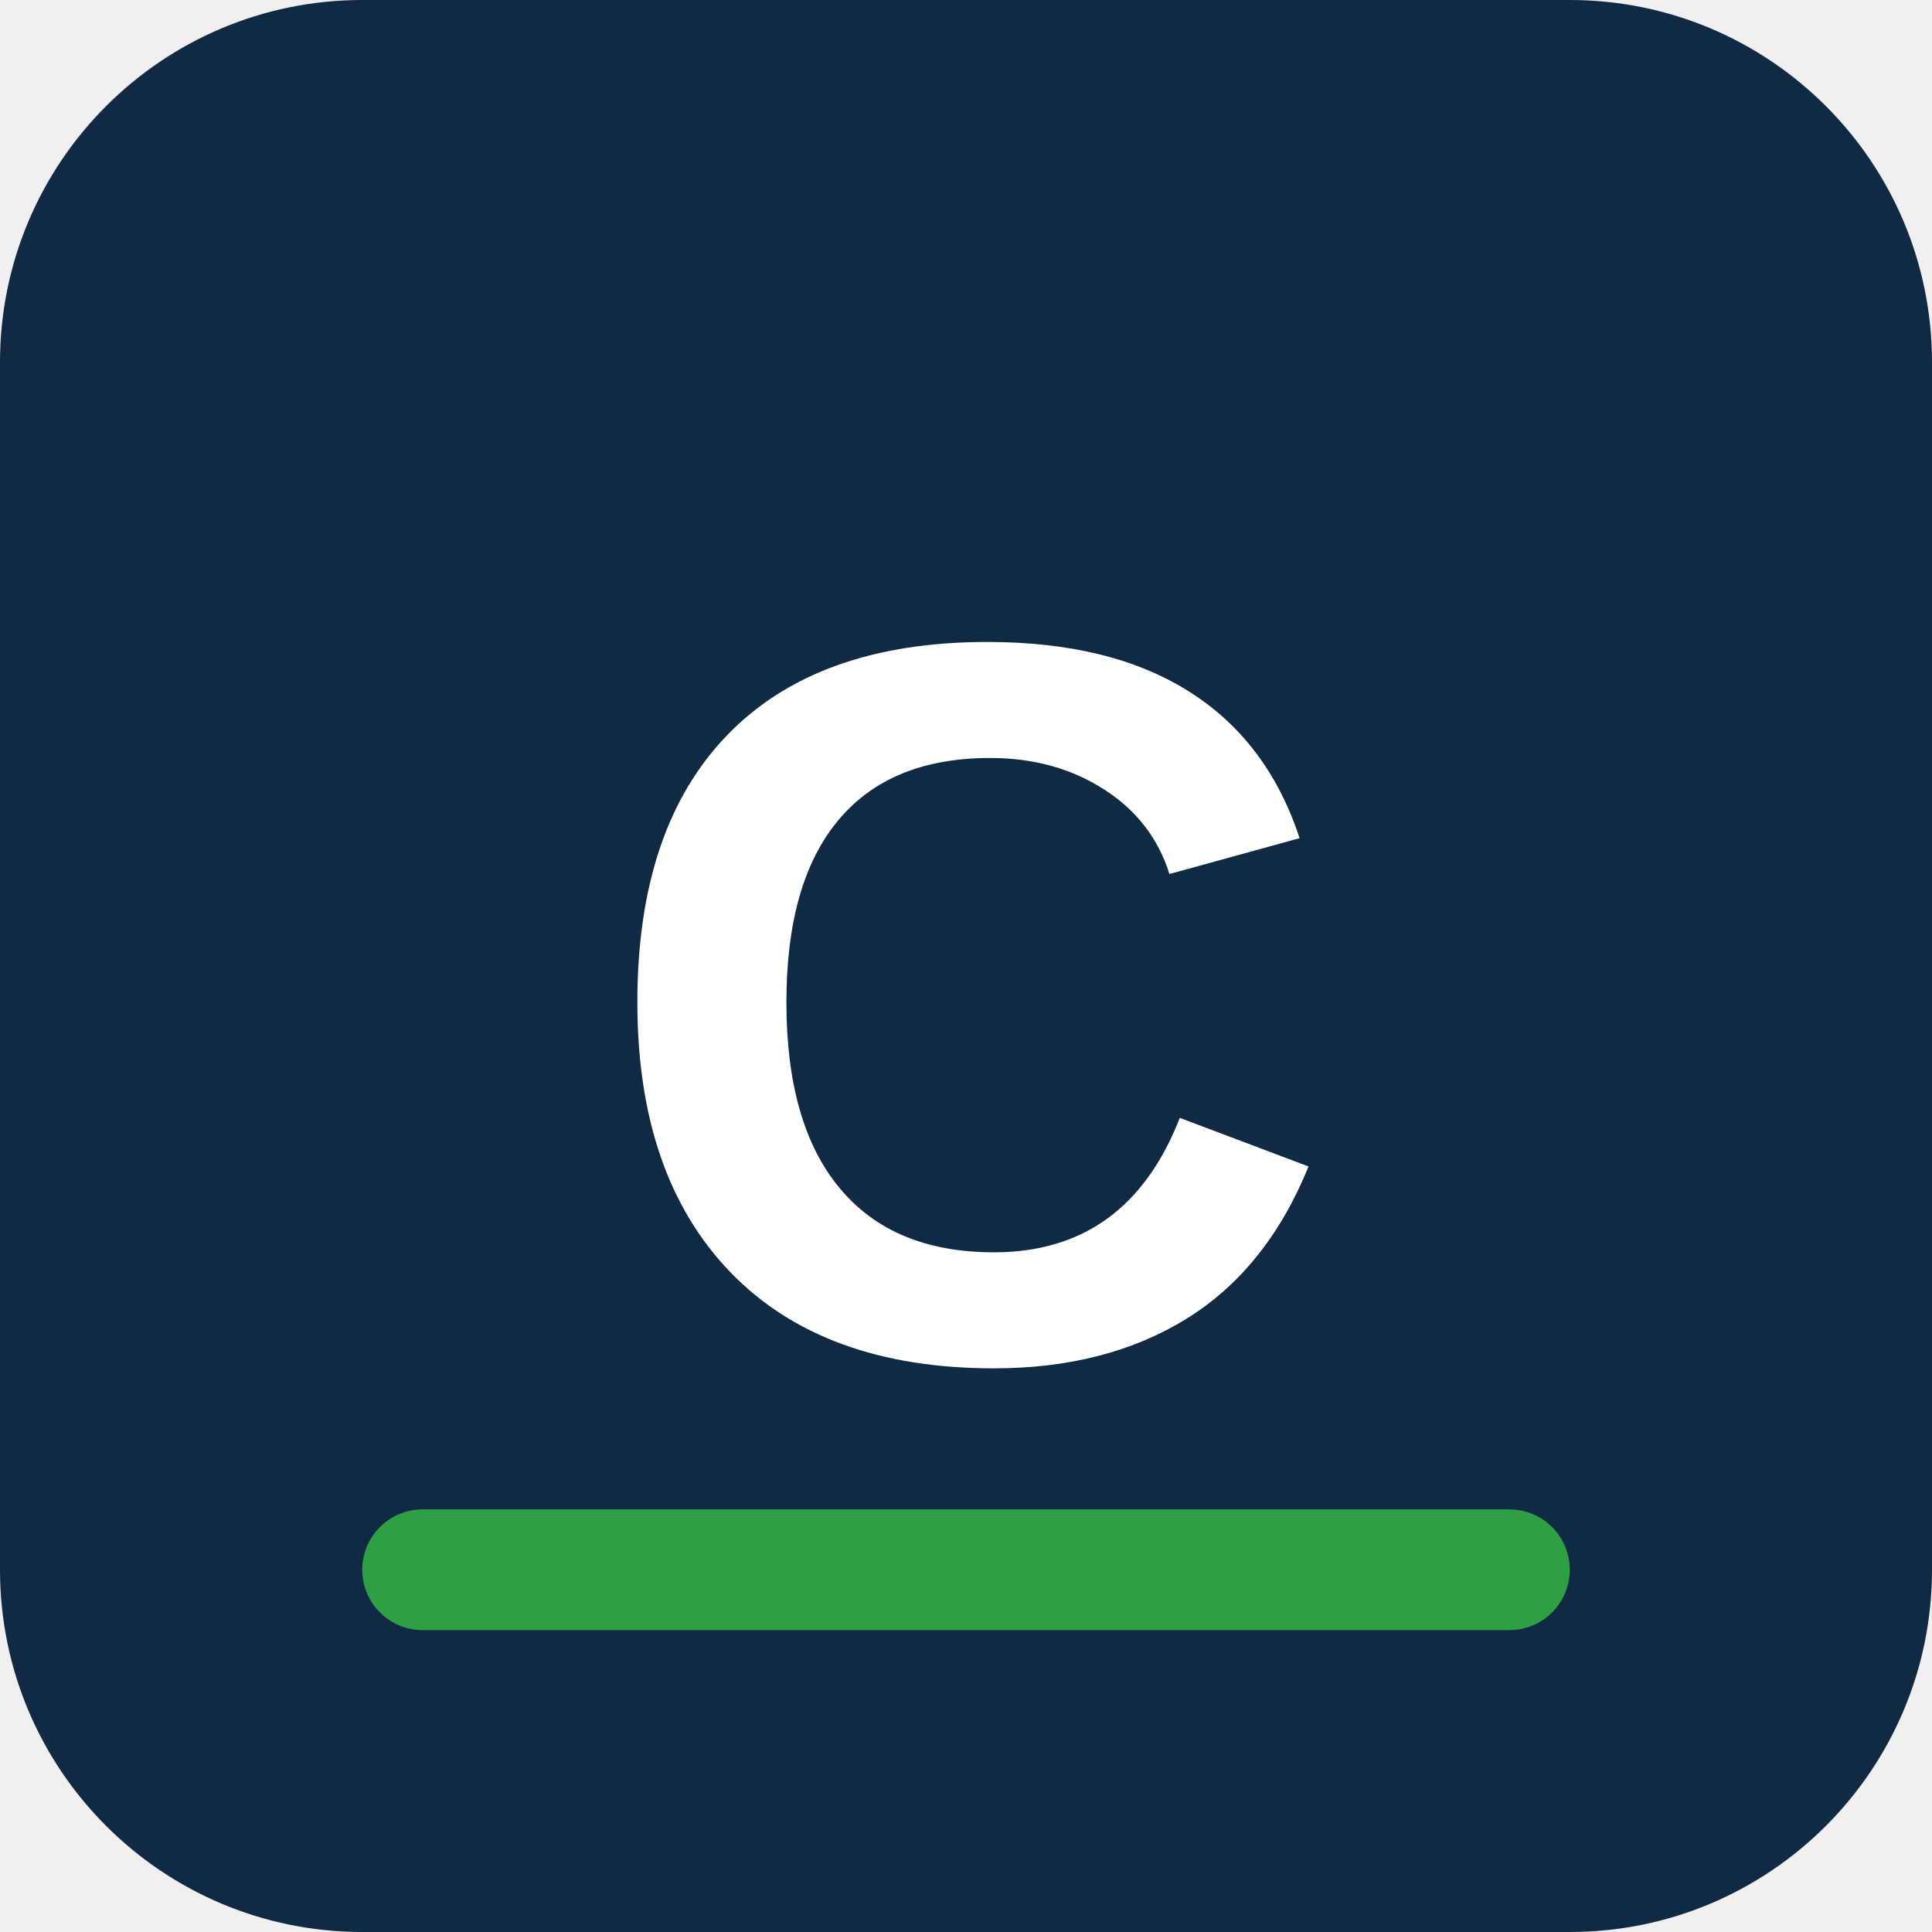
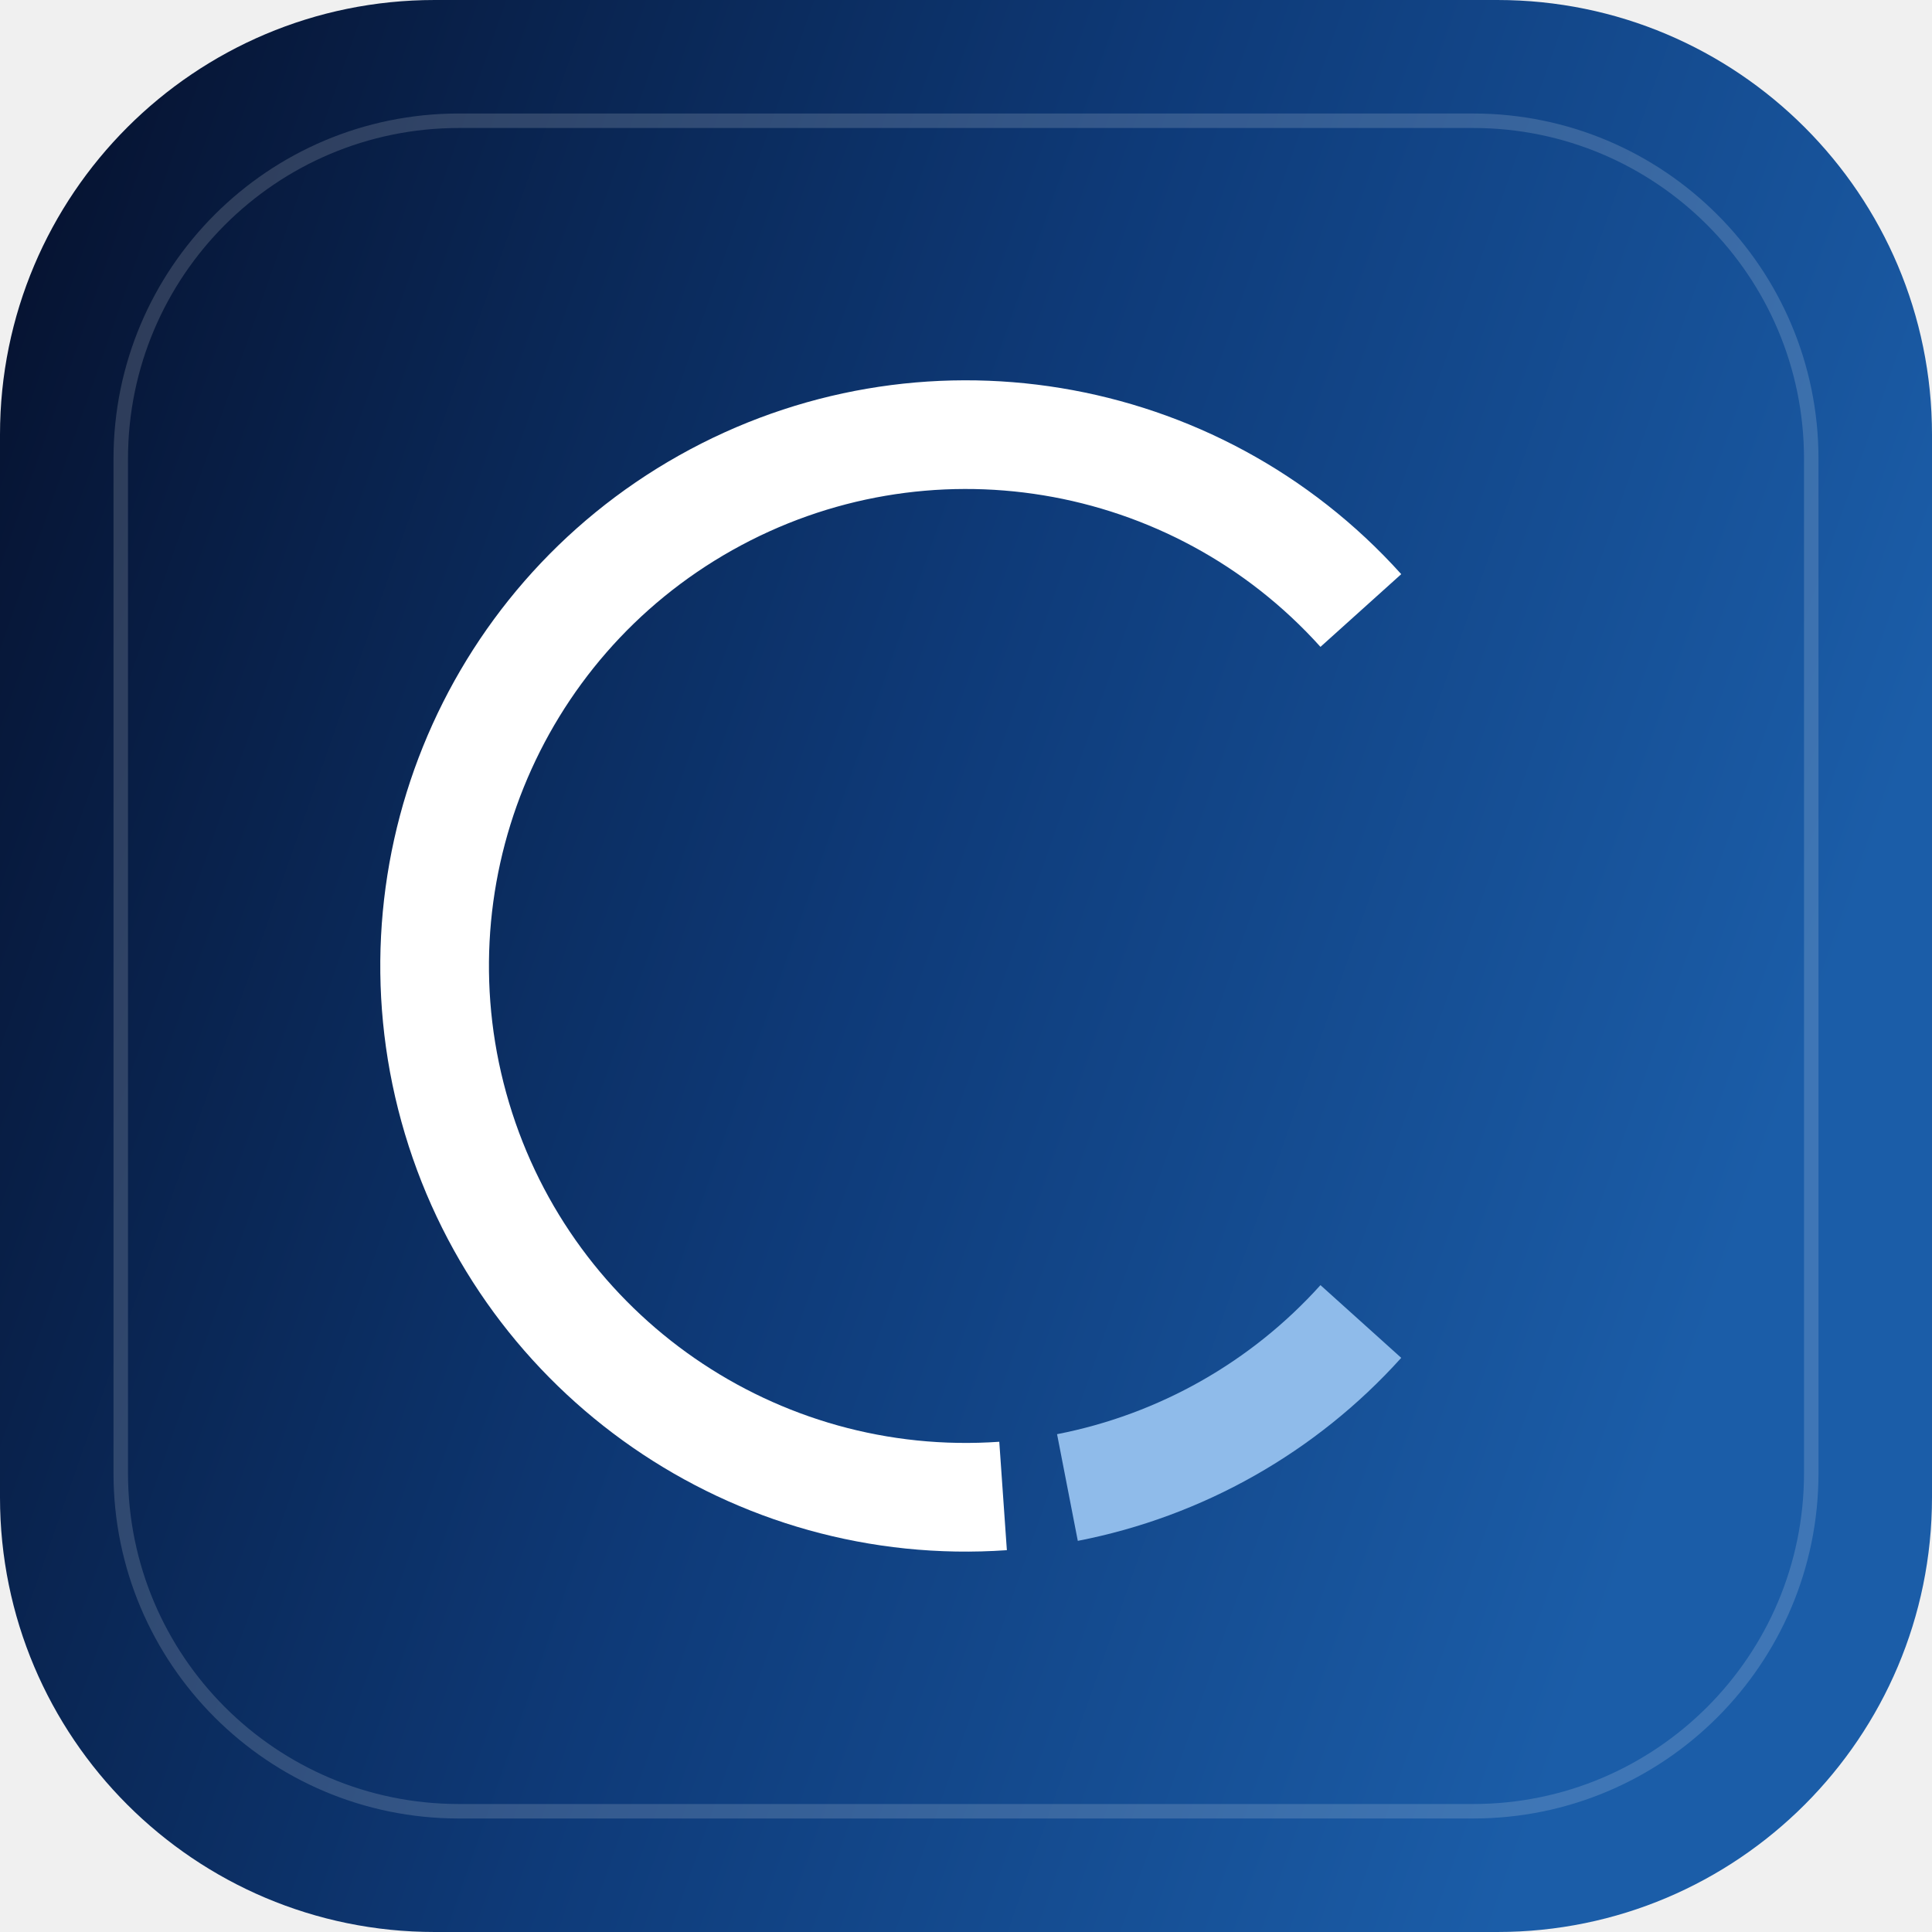
- <svg xmlns="http://www.w3.org/2000/svg" viewBox="0 0 64 64">
-   <rect width="64" height="64" rx="12" fill="#102a43" />
-   <text x="32" y="45" font-family="Arial,Helvetica,sans-serif" font-size="34" font-weight="700" text-anchor="middle" fill="#ffffff">C</text>
-   <rect x="12" y="50" width="40" height="4" rx="2" fill="#2ea043" />
+ <svg xmlns="http://www.w3.org/2000/svg" viewBox="0 0 200 200" width="200" height="200" role="img" aria-label="COIR símbolo">
+   <defs>
+     <linearGradient id="rbe" x1="0" y1="0" x2="1" y2="0.35">
+       <stop offset="0" stop-color="#050F2A" />
+       <stop offset="0.55" stop-color="#0E3A78" />
+       <stop offset="1" stop-color="#1B5DA8" />
+     </linearGradient>
+   </defs>
+   <g transform="translate(0.00 0.00) scale(1.25) translate(-20 -20)">
+     <rect x="20" y="20" width="160" height="160" rx="36" fill="url(#rbe)" />
+     <rect x="30" y="30" width="140" height="140" rx="28" fill="none" stroke="#FFFFFF" stroke-opacity="0.16" stroke-width="1.2" />
+     <path d="M132.70 70.56 A44 44 0 1 0 103.07 143.89" fill="none" stroke="#FFFFFF" stroke-width="9" stroke-linecap="butt" />
+     <path d="M108.40 143.19 A44 44 0 0 0 132.70 129.44" fill="none" stroke="#8FBBEA" stroke-width="9" stroke-linecap="butt" />
+   </g>
</svg>
